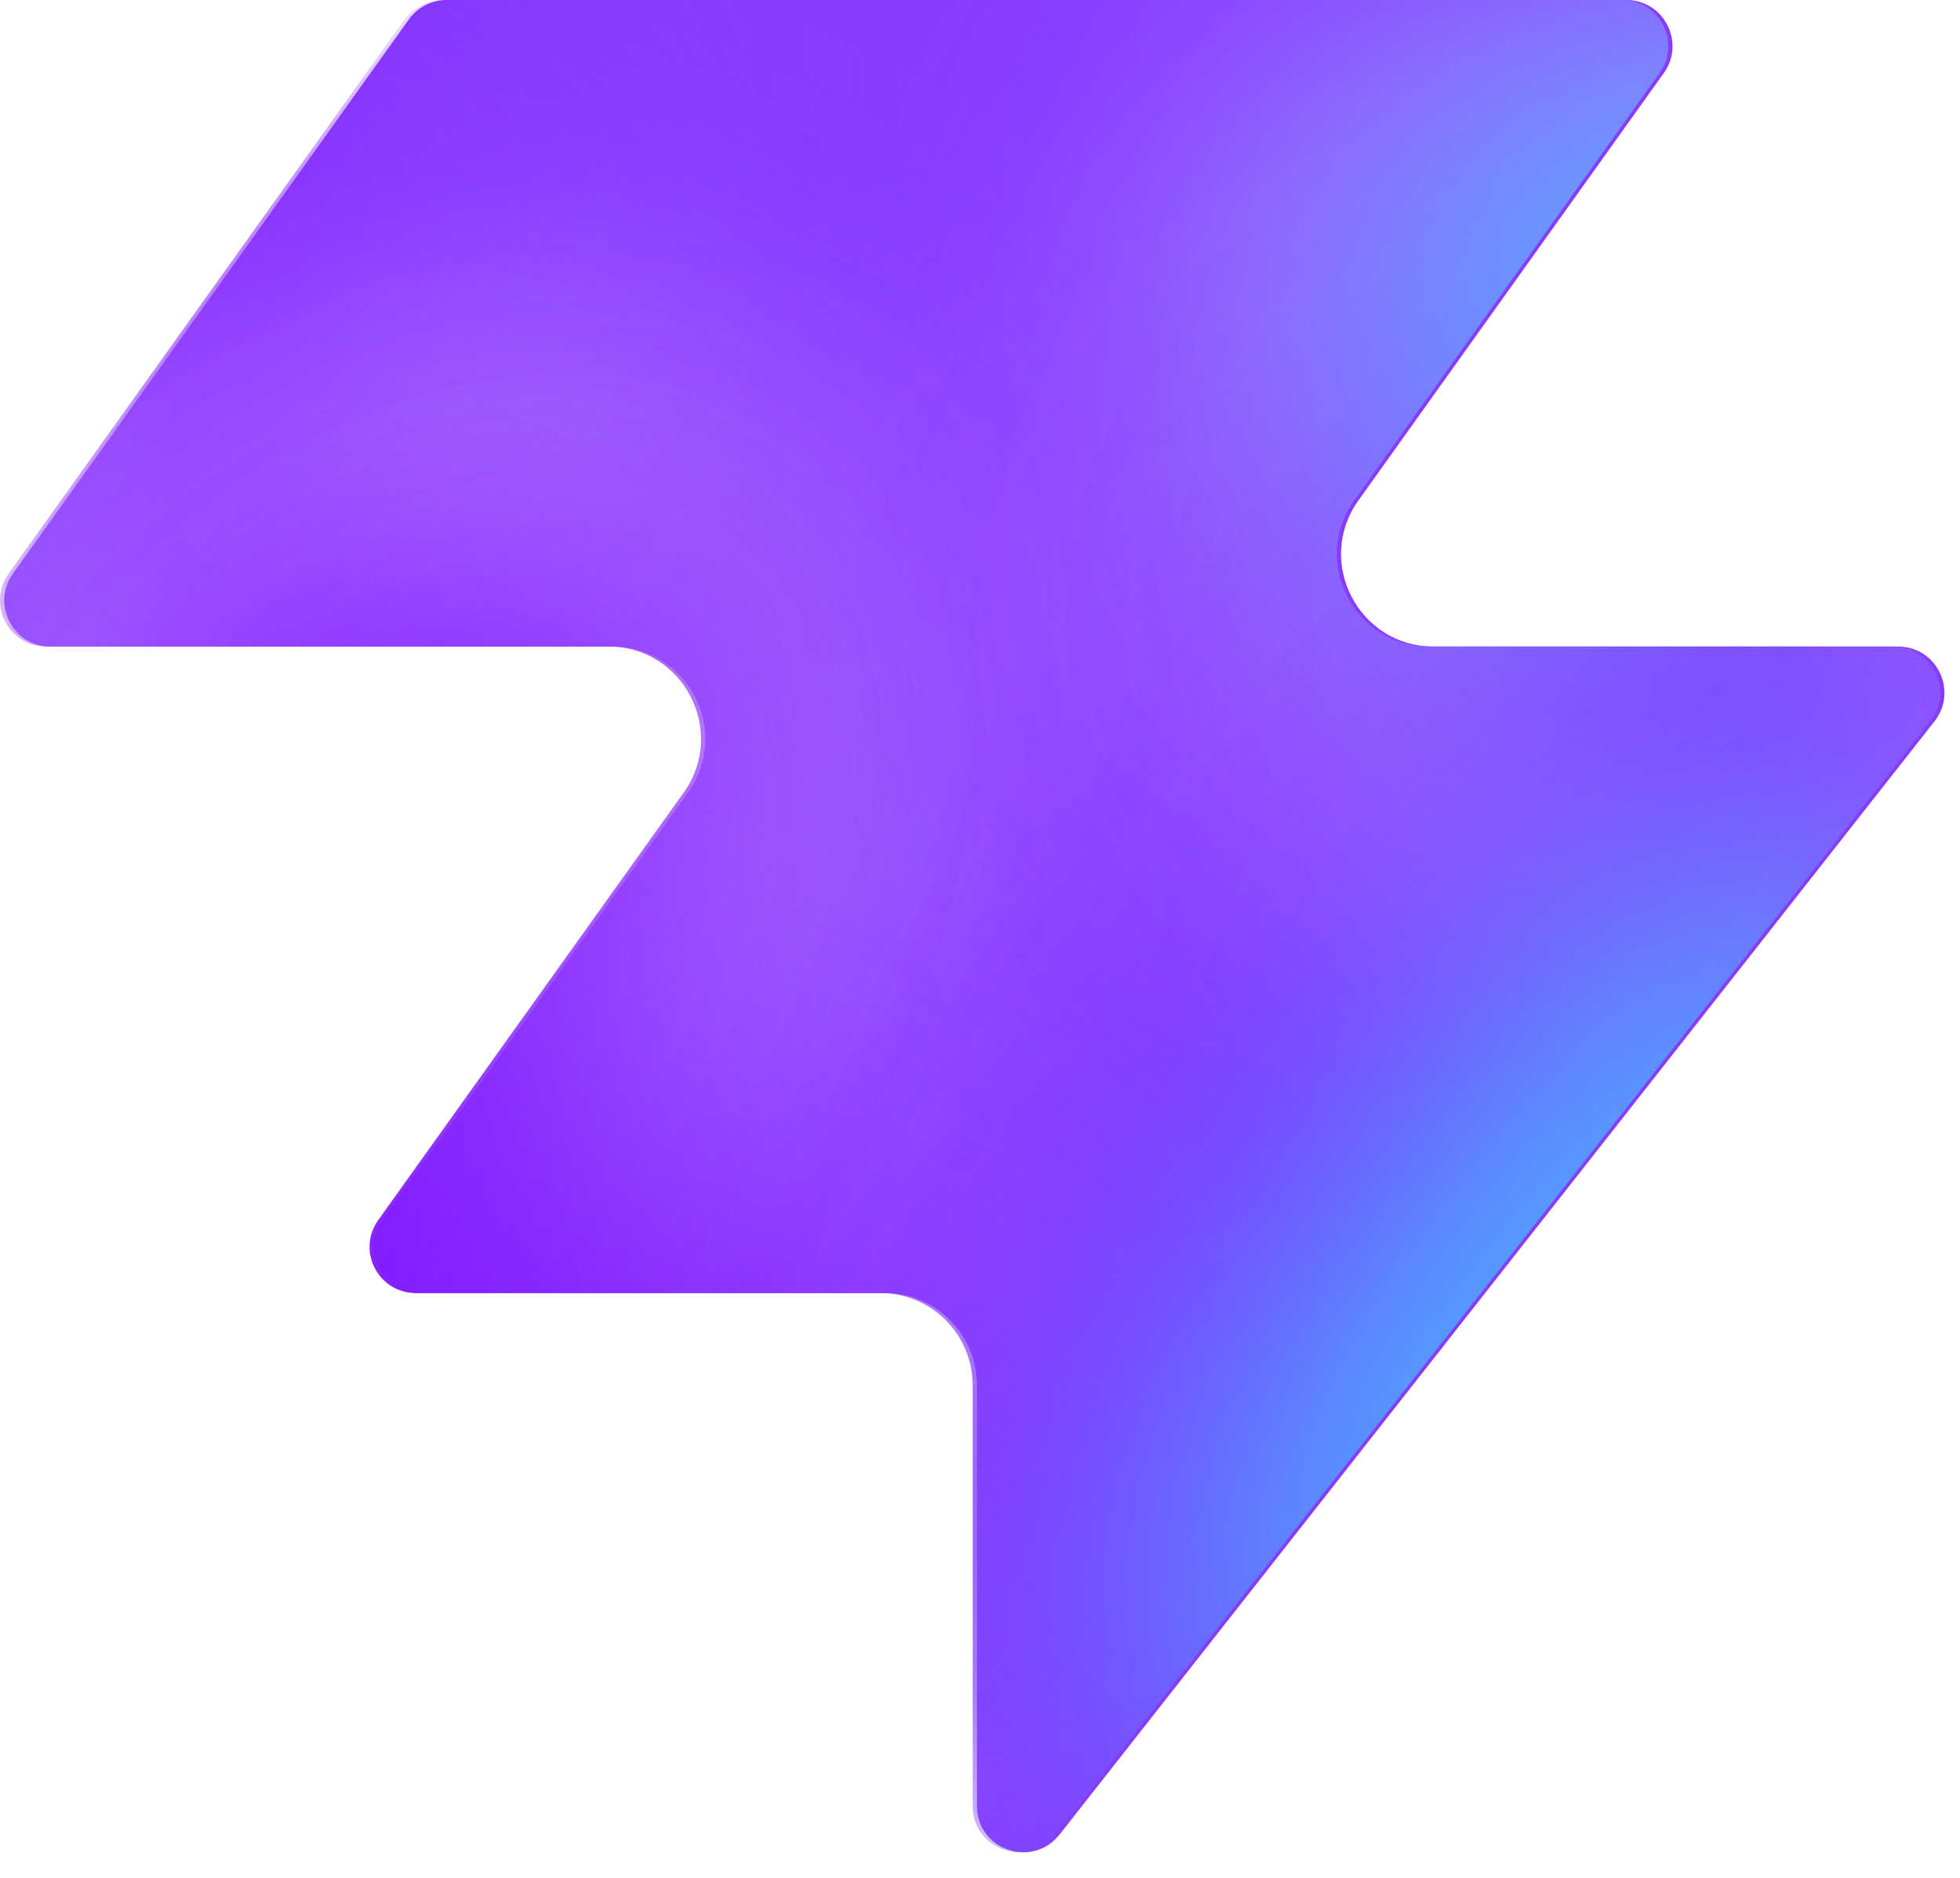
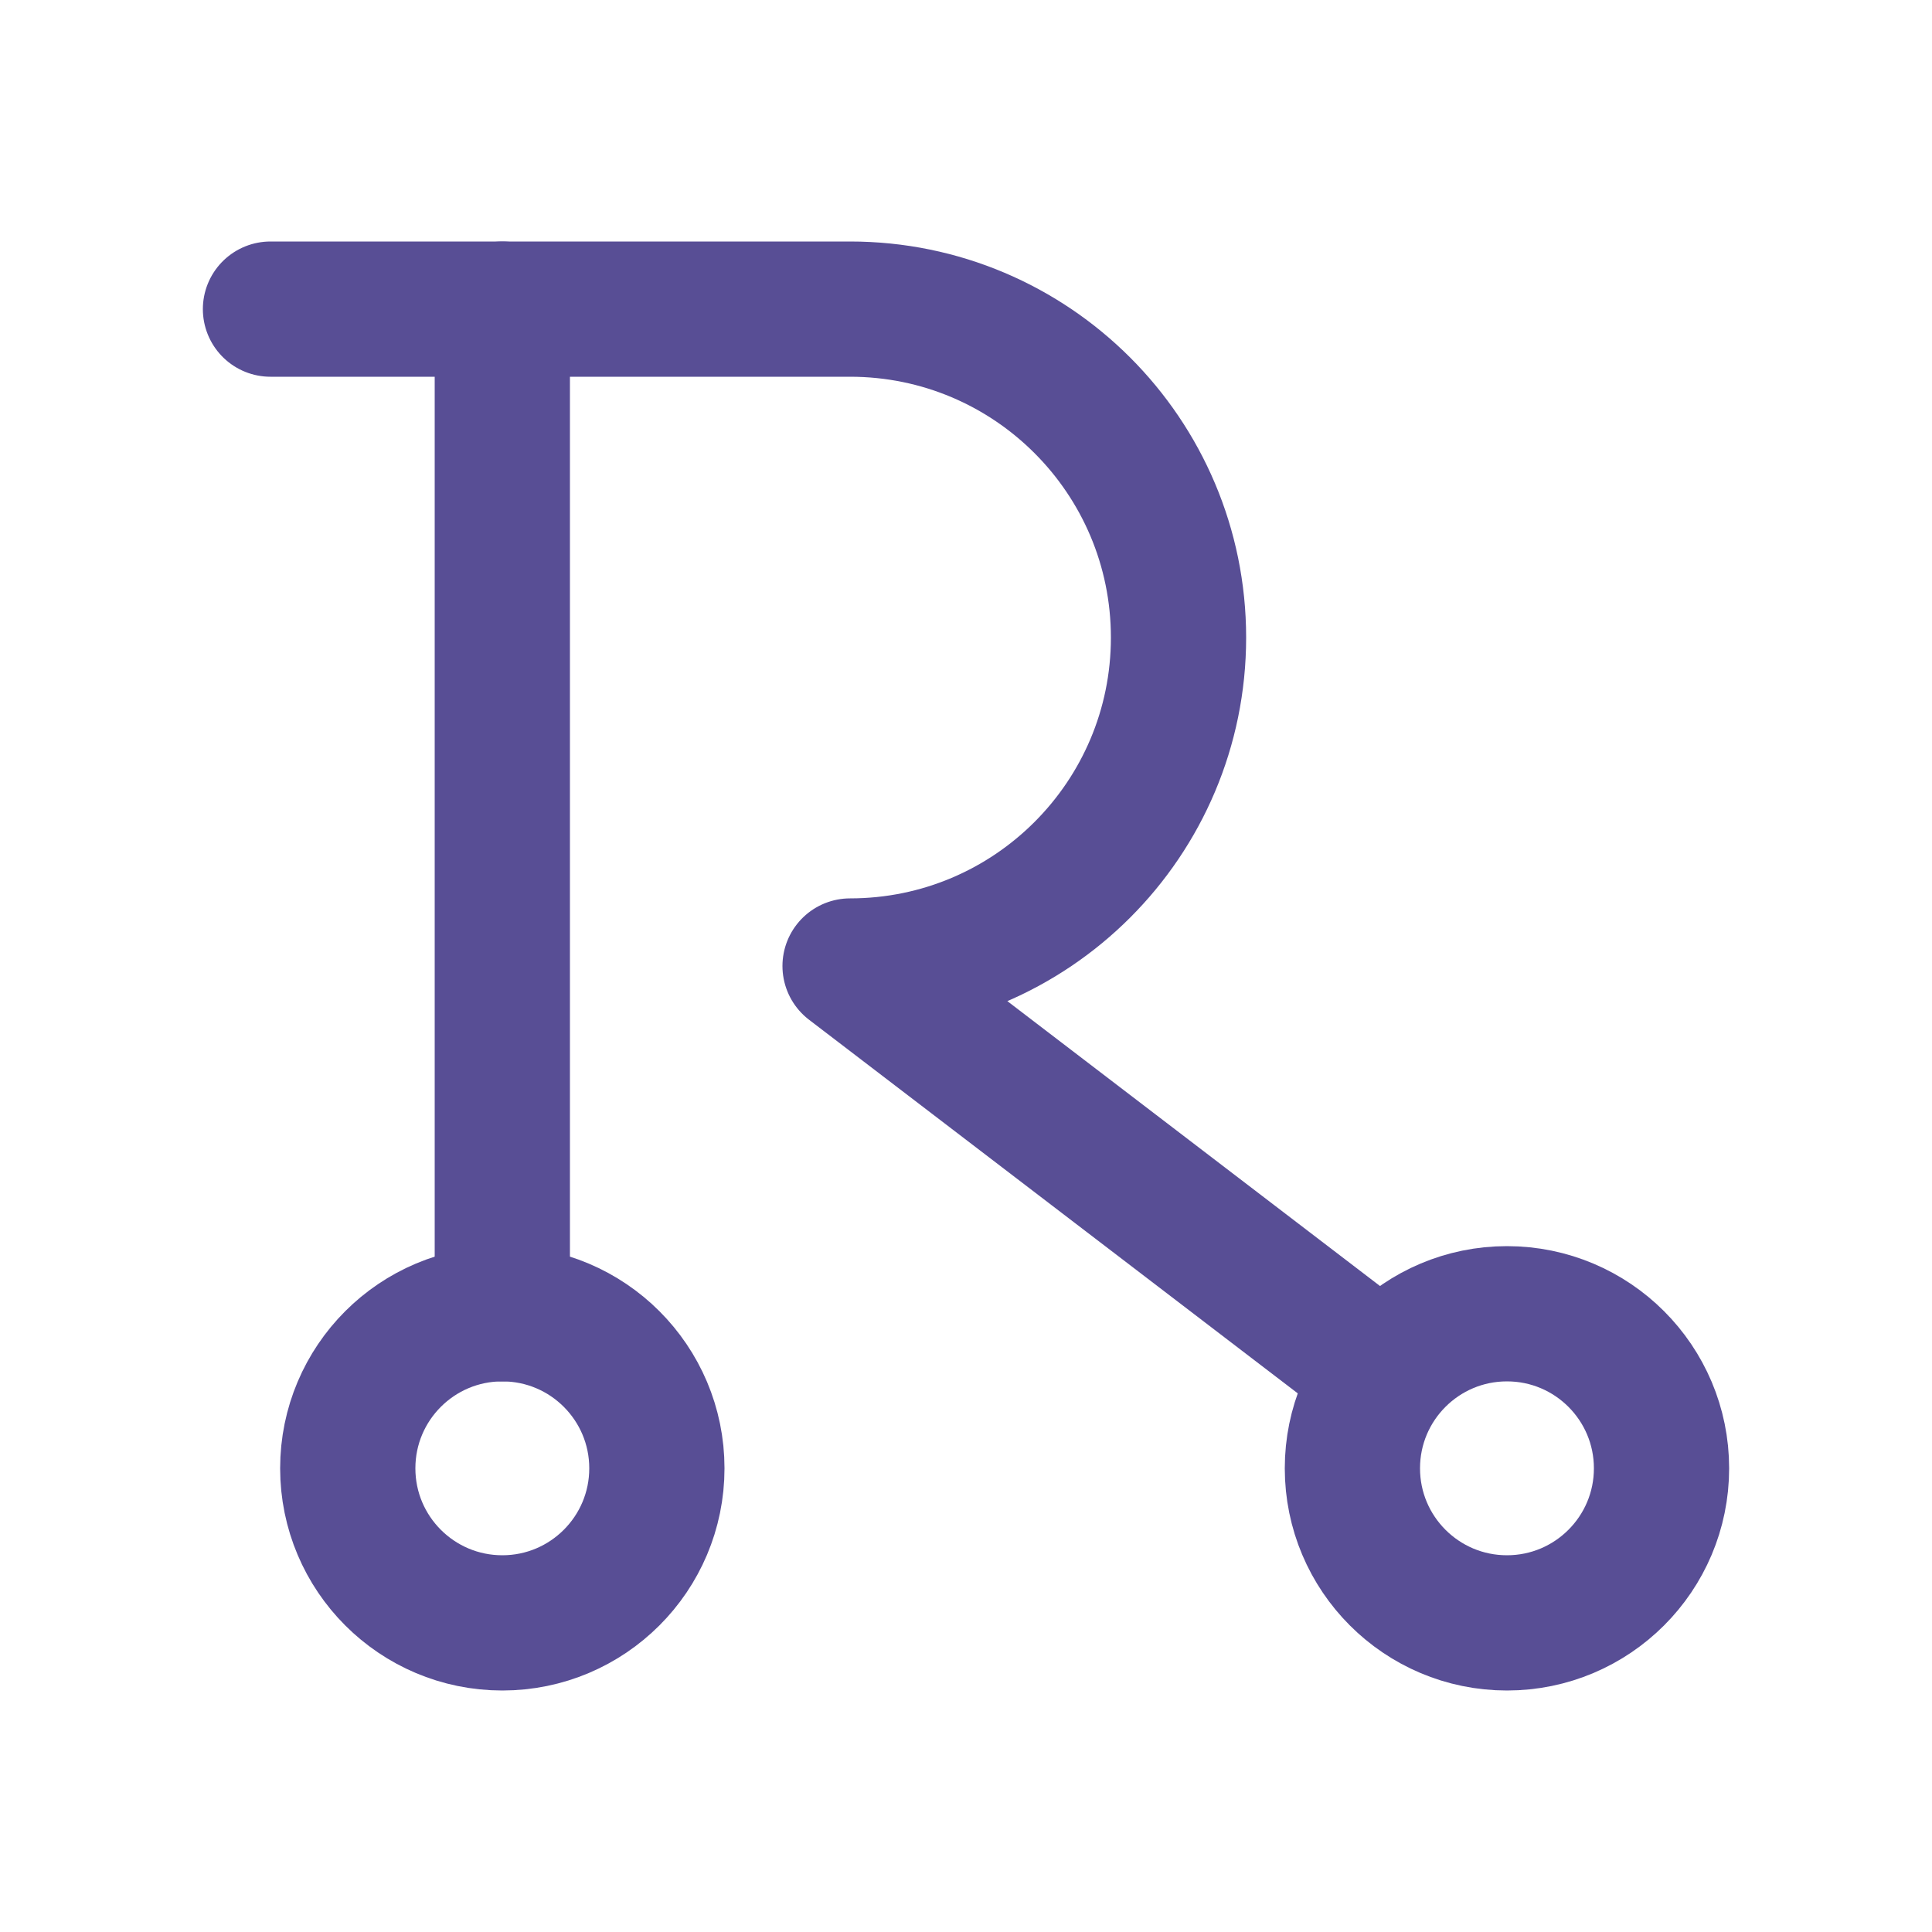
- <svg xmlns="http://www.w3.org/2000/svg" width="48" height="46" fill="none" viewBox="0 0 48 46">
-   <path fill="#863bff" d="M25.946 44.938c-.664.845-2.021.375-2.021-.698V33.937a2.26 2.26 0 0 0-2.262-2.262H10.287c-.92 0-1.456-1.04-.92-1.788l7.48-10.471c1.07-1.497 0-3.578-1.842-3.578H1.237c-.92 0-1.456-1.04-.92-1.788L10.013.474c.214-.297.556-.474.92-.474h28.894c.92 0 1.456 1.04.92 1.788l-7.48 10.471c-1.07 1.498 0 3.579 1.842 3.579h11.377c.943 0 1.473 1.088.89 1.83L25.947 44.94z" style="fill:#863bff;fill:color(display-p3 .525 .23 1);fill-opacity:1" />
-   <mask id="a" width="48" height="46" x="0" y="0" maskUnits="userSpaceOnUse" style="mask-type:alpha">
-     <path fill="#000" d="M25.842 44.938c-.664.844-2.021.375-2.021-.698V33.937a2.26 2.26 0 0 0-2.262-2.262H10.183c-.92 0-1.456-1.04-.92-1.788l7.48-10.471c1.07-1.498 0-3.579-1.842-3.579H1.133c-.92 0-1.456-1.04-.92-1.787L9.91.473c.214-.297.556-.474.92-.474h28.894c.92 0 1.456 1.04.92 1.788l-7.48 10.471c-1.07 1.498 0 3.578 1.842 3.578h11.377c.943 0 1.473 1.088.89 1.832L25.843 44.94z" style="fill:#000;fill-opacity:1" />
-   </mask>
-   <g mask="url(#a)">
-     <g filter="url(#b)">
-       <ellipse cx="5.508" cy="14.704" fill="#ede6ff" rx="5.508" ry="14.704" style="fill:#ede6ff;fill:color(display-p3 .927 .903 1);fill-opacity:1" transform="matrix(.00324 1 1 -.00324 -4.47 31.516)" />
-     </g>
-     <g filter="url(#c)">
-       <ellipse cx="10.399" cy="29.851" fill="#ede6ff" rx="10.399" ry="29.851" style="fill:#ede6ff;fill:color(display-p3 .927 .903 1);fill-opacity:1" transform="matrix(.00324 1 1 -.00324 -39.328 7.883)" />
-     </g>
-     <g filter="url(#d)">
-       <ellipse cx="5.508" cy="30.487" fill="#7e14ff" rx="5.508" ry="30.487" style="fill:#7e14ff;fill:color(display-p3 .492 .077 1);fill-opacity:1" transform="rotate(89.814 -25.913 -14.639)scale(1 -1)" />
-     </g>
-     <g filter="url(#e)">
-       <ellipse cx="5.508" cy="30.599" fill="#7e14ff" rx="5.508" ry="30.599" style="fill:#7e14ff;fill:color(display-p3 .492 .077 1);fill-opacity:1" transform="rotate(89.814 -32.644 -3.334)scale(1 -1)" />
-     </g>
-     <g filter="url(#f)">
-       <ellipse cx="5.508" cy="30.599" fill="#7e14ff" rx="5.508" ry="30.599" style="fill:#7e14ff;fill:color(display-p3 .492 .077 1);fill-opacity:1" transform="matrix(.00324 1 1 -.00324 -34.34 30.47)" />
-     </g>
-     <g filter="url(#g)">
-       <ellipse cx="14.072" cy="22.078" fill="#ede6ff" rx="14.072" ry="22.078" style="fill:#ede6ff;fill:color(display-p3 .927 .903 1);fill-opacity:1" transform="rotate(93.35 24.506 48.493)scale(-1 1)" />
-     </g>
-     <g filter="url(#h)">
-       <ellipse cx="3.47" cy="21.501" fill="#7e14ff" rx="3.47" ry="21.501" style="fill:#7e14ff;fill:color(display-p3 .492 .077 1);fill-opacity:1" transform="rotate(89.009 28.708 47.59)scale(-1 1)" />
-     </g>
-     <g filter="url(#i)">
-       <ellipse cx="3.47" cy="21.501" fill="#7e14ff" rx="3.47" ry="21.501" style="fill:#7e14ff;fill:color(display-p3 .492 .077 1);fill-opacity:1" transform="rotate(89.009 28.708 47.59)scale(-1 1)" />
-     </g>
-     <g filter="url(#j)">
-       <ellipse cx=".387" cy="8.972" fill="#7e14ff" rx="4.407" ry="29.108" style="fill:#7e14ff;fill:color(display-p3 .492 .077 1);fill-opacity:1" transform="rotate(39.51 .387 8.972)" />
-     </g>
-     <g filter="url(#k)">
-       <ellipse cx="47.523" cy="-6.092" fill="#7e14ff" rx="4.407" ry="29.108" style="fill:#7e14ff;fill:color(display-p3 .492 .077 1);fill-opacity:1" transform="rotate(37.892 47.523 -6.092)" />
-     </g>
-     <g filter="url(#l)">
-       <ellipse cx="41.412" cy="6.333" fill="#47bfff" rx="5.971" ry="9.665" style="fill:#47bfff;fill:color(display-p3 .28 .748 1);fill-opacity:1" transform="rotate(37.892 41.412 6.333)" />
-     </g>
-     <g filter="url(#m)">
-       <ellipse cx="-1.879" cy="38.332" fill="#7e14ff" rx="4.407" ry="29.108" style="fill:#7e14ff;fill:color(display-p3 .492 .077 1);fill-opacity:1" transform="rotate(37.892 -1.88 38.332)" />
-     </g>
-     <g filter="url(#n)">
-       <ellipse cx="-1.879" cy="38.332" fill="#7e14ff" rx="4.407" ry="29.108" style="fill:#7e14ff;fill:color(display-p3 .492 .077 1);fill-opacity:1" transform="rotate(37.892 -1.88 38.332)" />
-     </g>
-     <g filter="url(#o)">
-       <ellipse cx="35.651" cy="29.907" fill="#7e14ff" rx="4.407" ry="29.108" style="fill:#7e14ff;fill:color(display-p3 .492 .077 1);fill-opacity:1" transform="rotate(37.892 35.651 29.907)" />
-     </g>
-     <g filter="url(#p)">
-       <ellipse cx="38.418" cy="32.4" fill="#47bfff" rx="5.971" ry="15.297" style="fill:#47bfff;fill:color(display-p3 .28 .748 1);fill-opacity:1" transform="rotate(37.892 38.418 32.4)" />
-     </g>
+ <svg xmlns="http://www.w3.org/2000/svg" viewBox="0 0 100 100" width="512" height="512">
+   <g transform="translate(-2 -6)">
+     <path d="M16 22 H46 A17 17 0 0 1 46 56 L73.6 77.1" fill="none" stroke="#584E95" stroke-width="7" stroke-linecap="round" stroke-linejoin="round" />
+     <path d="M28 22 V74" fill="none" stroke="#584E95" stroke-width="7" stroke-linecap="round" />
+     <circle cx="28" cy="82" r="8" fill="none" stroke="#584E95" stroke-width="7" />
+     <circle cx="80" cy="82" r="8" fill="none" stroke="#584E95" stroke-width="7" />
  </g>
-   <defs>
-     <filter id="b" width="60.045" height="41.654" x="-19.77" y="16.149" color-interpolation-filters="sRGB" filterUnits="userSpaceOnUse">
-       <feFlood flood-opacity="0" result="BackgroundImageFix" />
-       <feBlend in="SourceGraphic" in2="BackgroundImageFix" result="shape" />
-       <feGaussianBlur result="effect1_foregroundBlur_2002_17158" stdDeviation="7.659" />
-     </filter>
-     <filter id="c" width="90.34" height="51.437" x="-54.613" y="-7.533" color-interpolation-filters="sRGB" filterUnits="userSpaceOnUse">
-       <feFlood flood-opacity="0" result="BackgroundImageFix" />
-       <feBlend in="SourceGraphic" in2="BackgroundImageFix" result="shape" />
-       <feGaussianBlur result="effect1_foregroundBlur_2002_17158" stdDeviation="7.659" />
-     </filter>
-     <filter id="d" width="79.355" height="29.4" x="-49.64" y="2.03" color-interpolation-filters="sRGB" filterUnits="userSpaceOnUse">
-       <feFlood flood-opacity="0" result="BackgroundImageFix" />
-       <feBlend in="SourceGraphic" in2="BackgroundImageFix" result="shape" />
-       <feGaussianBlur result="effect1_foregroundBlur_2002_17158" stdDeviation="4.596" />
-     </filter>
-     <filter id="e" width="79.579" height="29.4" x="-45.045" y="20.029" color-interpolation-filters="sRGB" filterUnits="userSpaceOnUse">
-       <feFlood flood-opacity="0" result="BackgroundImageFix" />
-       <feBlend in="SourceGraphic" in2="BackgroundImageFix" result="shape" />
-       <feGaussianBlur result="effect1_foregroundBlur_2002_17158" stdDeviation="4.596" />
-     </filter>
-     <filter id="f" width="79.579" height="29.4" x="-43.513" y="21.178" color-interpolation-filters="sRGB" filterUnits="userSpaceOnUse">
-       <feFlood flood-opacity="0" result="BackgroundImageFix" />
-       <feBlend in="SourceGraphic" in2="BackgroundImageFix" result="shape" />
-       <feGaussianBlur result="effect1_foregroundBlur_2002_17158" stdDeviation="4.596" />
-     </filter>
-     <filter id="g" width="74.749" height="58.852" x="15.756" y="-17.901" color-interpolation-filters="sRGB" filterUnits="userSpaceOnUse">
-       <feFlood flood-opacity="0" result="BackgroundImageFix" />
-       <feBlend in="SourceGraphic" in2="BackgroundImageFix" result="shape" />
-       <feGaussianBlur result="effect1_foregroundBlur_2002_17158" stdDeviation="7.659" />
-     </filter>
-     <filter id="h" width="61.377" height="25.362" x="23.548" y="2.284" color-interpolation-filters="sRGB" filterUnits="userSpaceOnUse">
-       <feFlood flood-opacity="0" result="BackgroundImageFix" />
-       <feBlend in="SourceGraphic" in2="BackgroundImageFix" result="shape" />
-       <feGaussianBlur result="effect1_foregroundBlur_2002_17158" stdDeviation="4.596" />
-     </filter>
-     <filter id="i" width="61.377" height="25.362" x="23.548" y="2.284" color-interpolation-filters="sRGB" filterUnits="userSpaceOnUse">
-       <feFlood flood-opacity="0" result="BackgroundImageFix" />
-       <feBlend in="SourceGraphic" in2="BackgroundImageFix" result="shape" />
-       <feGaussianBlur result="effect1_foregroundBlur_2002_17158" stdDeviation="4.596" />
-     </filter>
-     <filter id="j" width="56.045" height="63.649" x="-27.636" y="-22.853" color-interpolation-filters="sRGB" filterUnits="userSpaceOnUse">
-       <feFlood flood-opacity="0" result="BackgroundImageFix" />
-       <feBlend in="SourceGraphic" in2="BackgroundImageFix" result="shape" />
-       <feGaussianBlur result="effect1_foregroundBlur_2002_17158" stdDeviation="4.596" />
-     </filter>
-     <filter id="k" width="54.814" height="64.646" x="20.116" y="-38.415" color-interpolation-filters="sRGB" filterUnits="userSpaceOnUse">
-       <feFlood flood-opacity="0" result="BackgroundImageFix" />
-       <feBlend in="SourceGraphic" in2="BackgroundImageFix" result="shape" />
-       <feGaussianBlur result="effect1_foregroundBlur_2002_17158" stdDeviation="4.596" />
-     </filter>
-     <filter id="l" width="33.541" height="35.313" x="24.641" y="-11.323" color-interpolation-filters="sRGB" filterUnits="userSpaceOnUse">
-       <feFlood flood-opacity="0" result="BackgroundImageFix" />
-       <feBlend in="SourceGraphic" in2="BackgroundImageFix" result="shape" />
-       <feGaussianBlur result="effect1_foregroundBlur_2002_17158" stdDeviation="4.596" />
-     </filter>
-     <filter id="m" width="54.814" height="64.646" x="-29.286" y="6.009" color-interpolation-filters="sRGB" filterUnits="userSpaceOnUse">
-       <feFlood flood-opacity="0" result="BackgroundImageFix" />
-       <feBlend in="SourceGraphic" in2="BackgroundImageFix" result="shape" />
-       <feGaussianBlur result="effect1_foregroundBlur_2002_17158" stdDeviation="4.596" />
-     </filter>
-     <filter id="n" width="54.814" height="64.646" x="-29.286" y="6.009" color-interpolation-filters="sRGB" filterUnits="userSpaceOnUse">
-       <feFlood flood-opacity="0" result="BackgroundImageFix" />
-       <feBlend in="SourceGraphic" in2="BackgroundImageFix" result="shape" />
-       <feGaussianBlur result="effect1_foregroundBlur_2002_17158" stdDeviation="4.596" />
-     </filter>
-     <filter id="o" width="54.814" height="64.646" x="8.244" y="-2.416" color-interpolation-filters="sRGB" filterUnits="userSpaceOnUse">
-       <feFlood flood-opacity="0" result="BackgroundImageFix" />
-       <feBlend in="SourceGraphic" in2="BackgroundImageFix" result="shape" />
-       <feGaussianBlur result="effect1_foregroundBlur_2002_17158" stdDeviation="4.596" />
-     </filter>
-     <filter id="p" width="39.409" height="43.623" x="18.713" y="10.588" color-interpolation-filters="sRGB" filterUnits="userSpaceOnUse">
-       <feFlood flood-opacity="0" result="BackgroundImageFix" />
-       <feBlend in="SourceGraphic" in2="BackgroundImageFix" result="shape" />
-       <feGaussianBlur result="effect1_foregroundBlur_2002_17158" stdDeviation="4.596" />
-     </filter>
-   </defs>
</svg>
